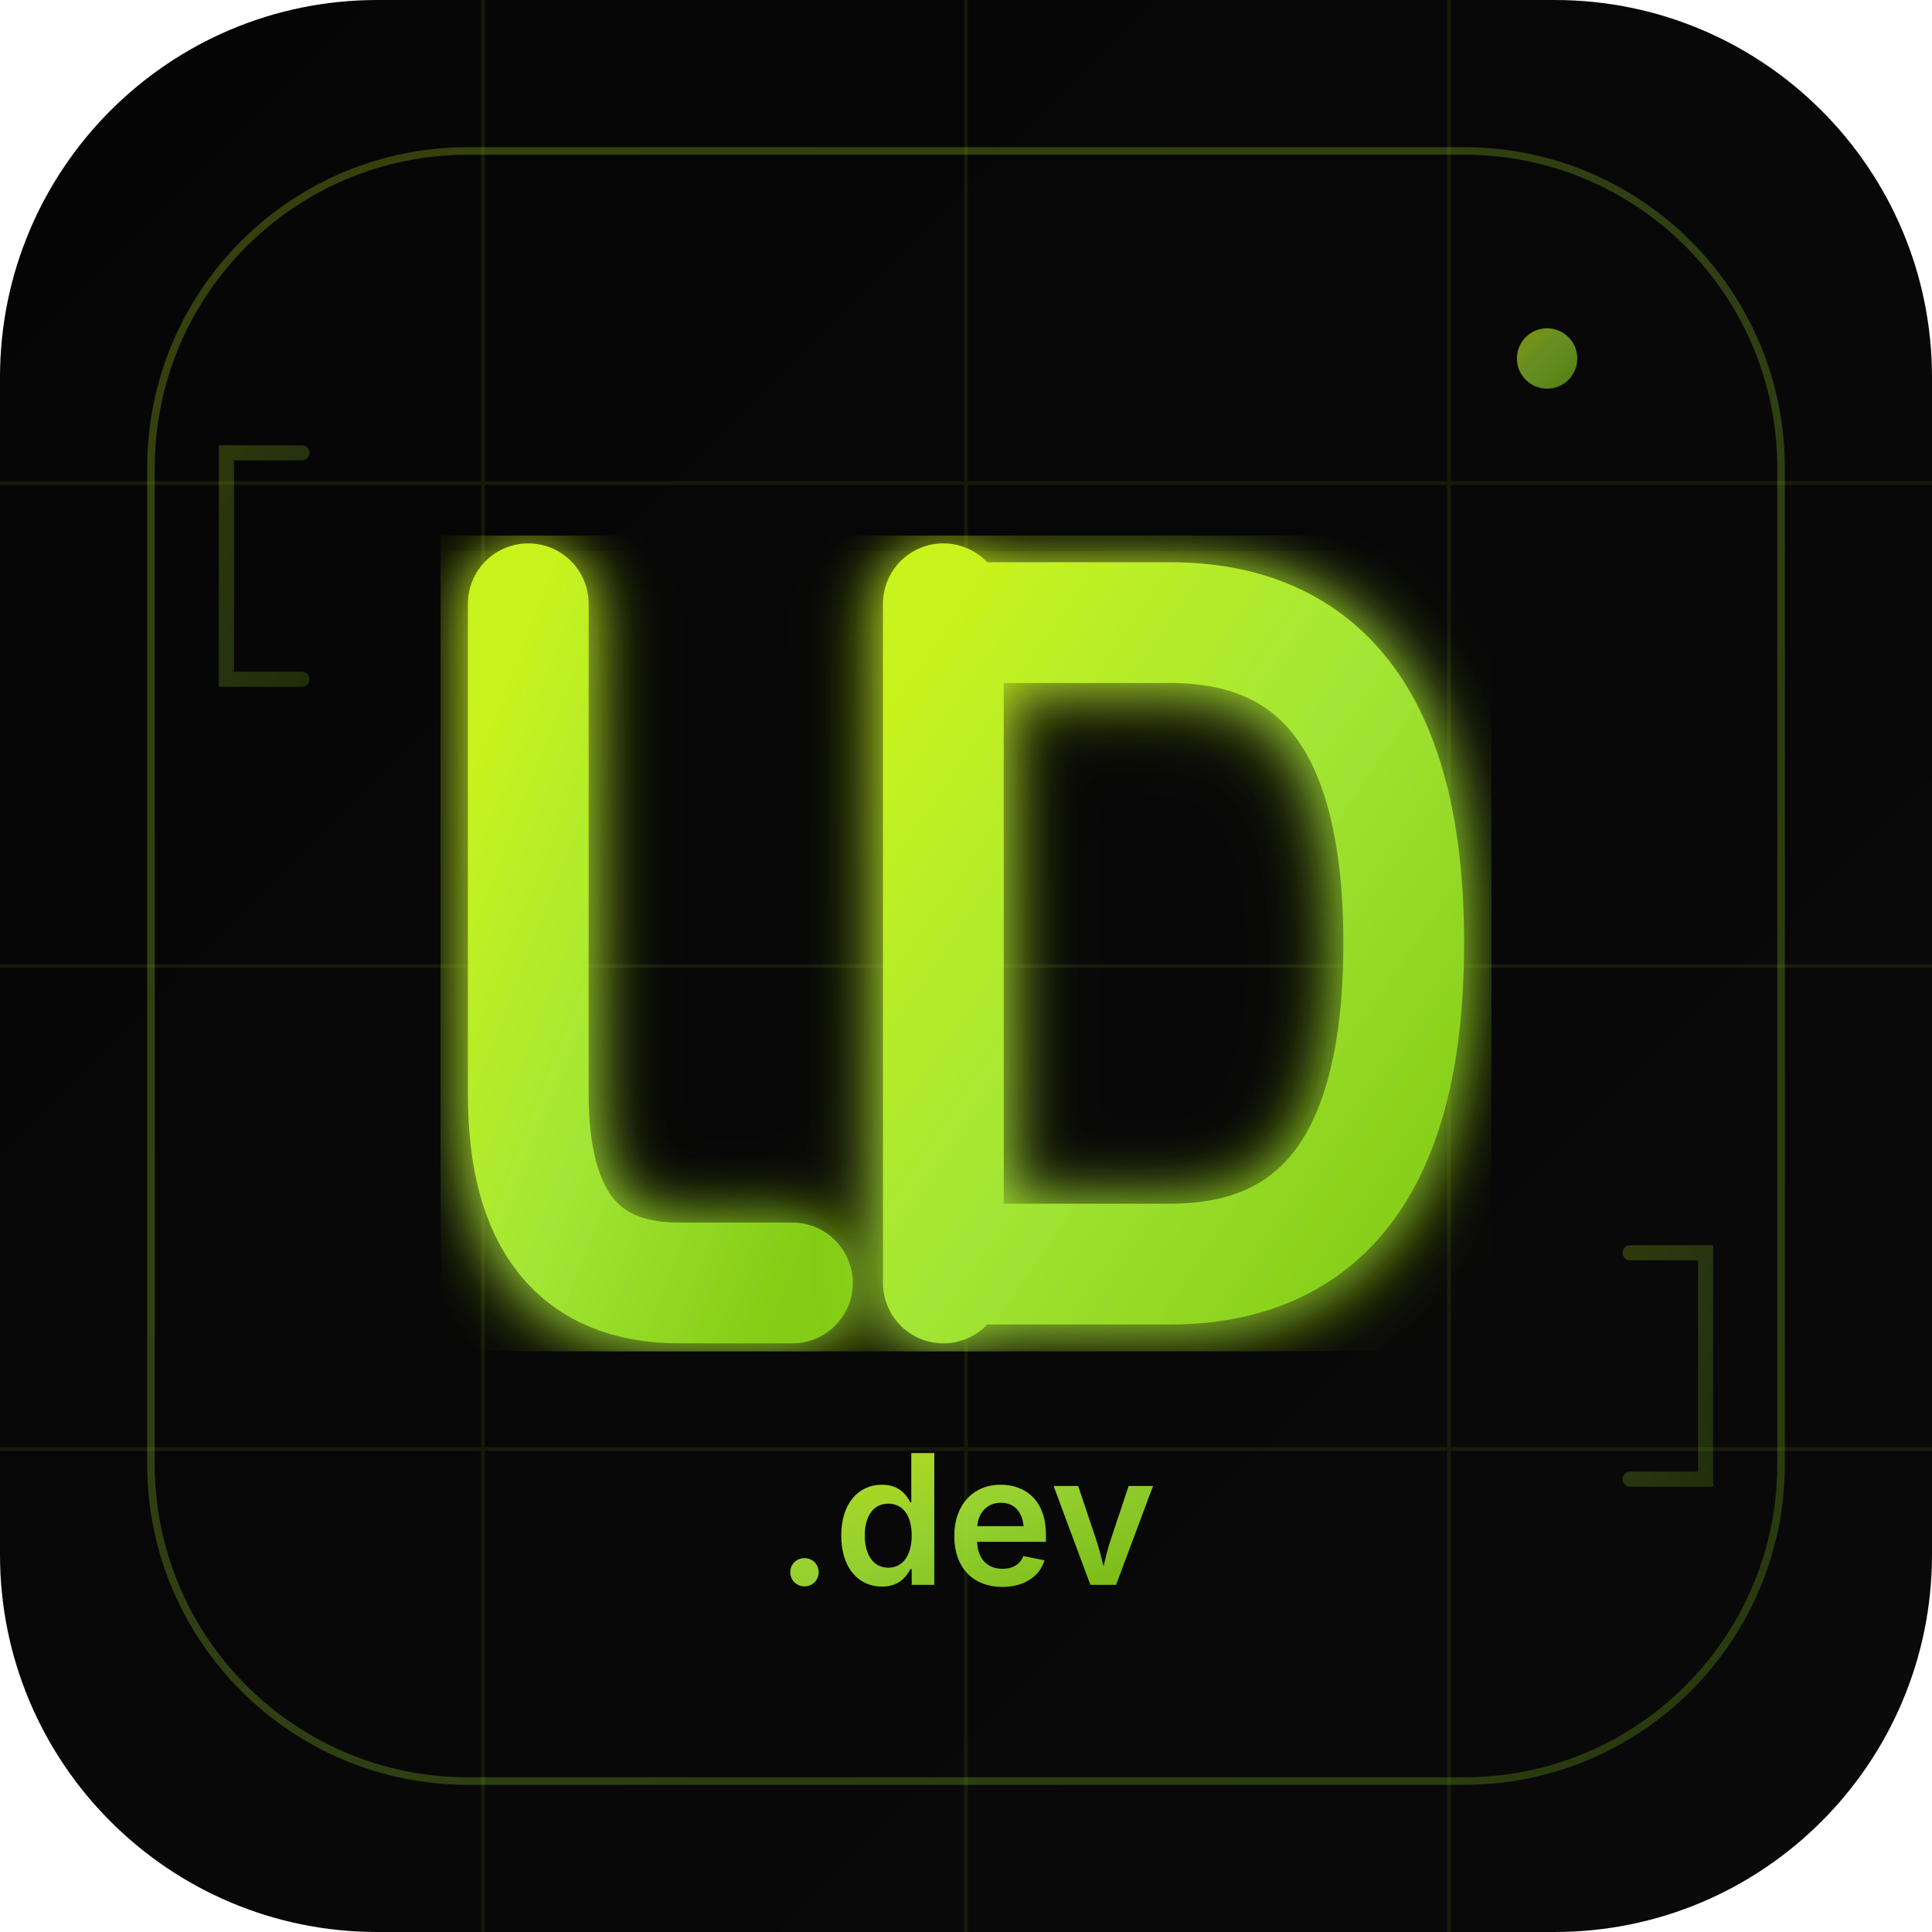
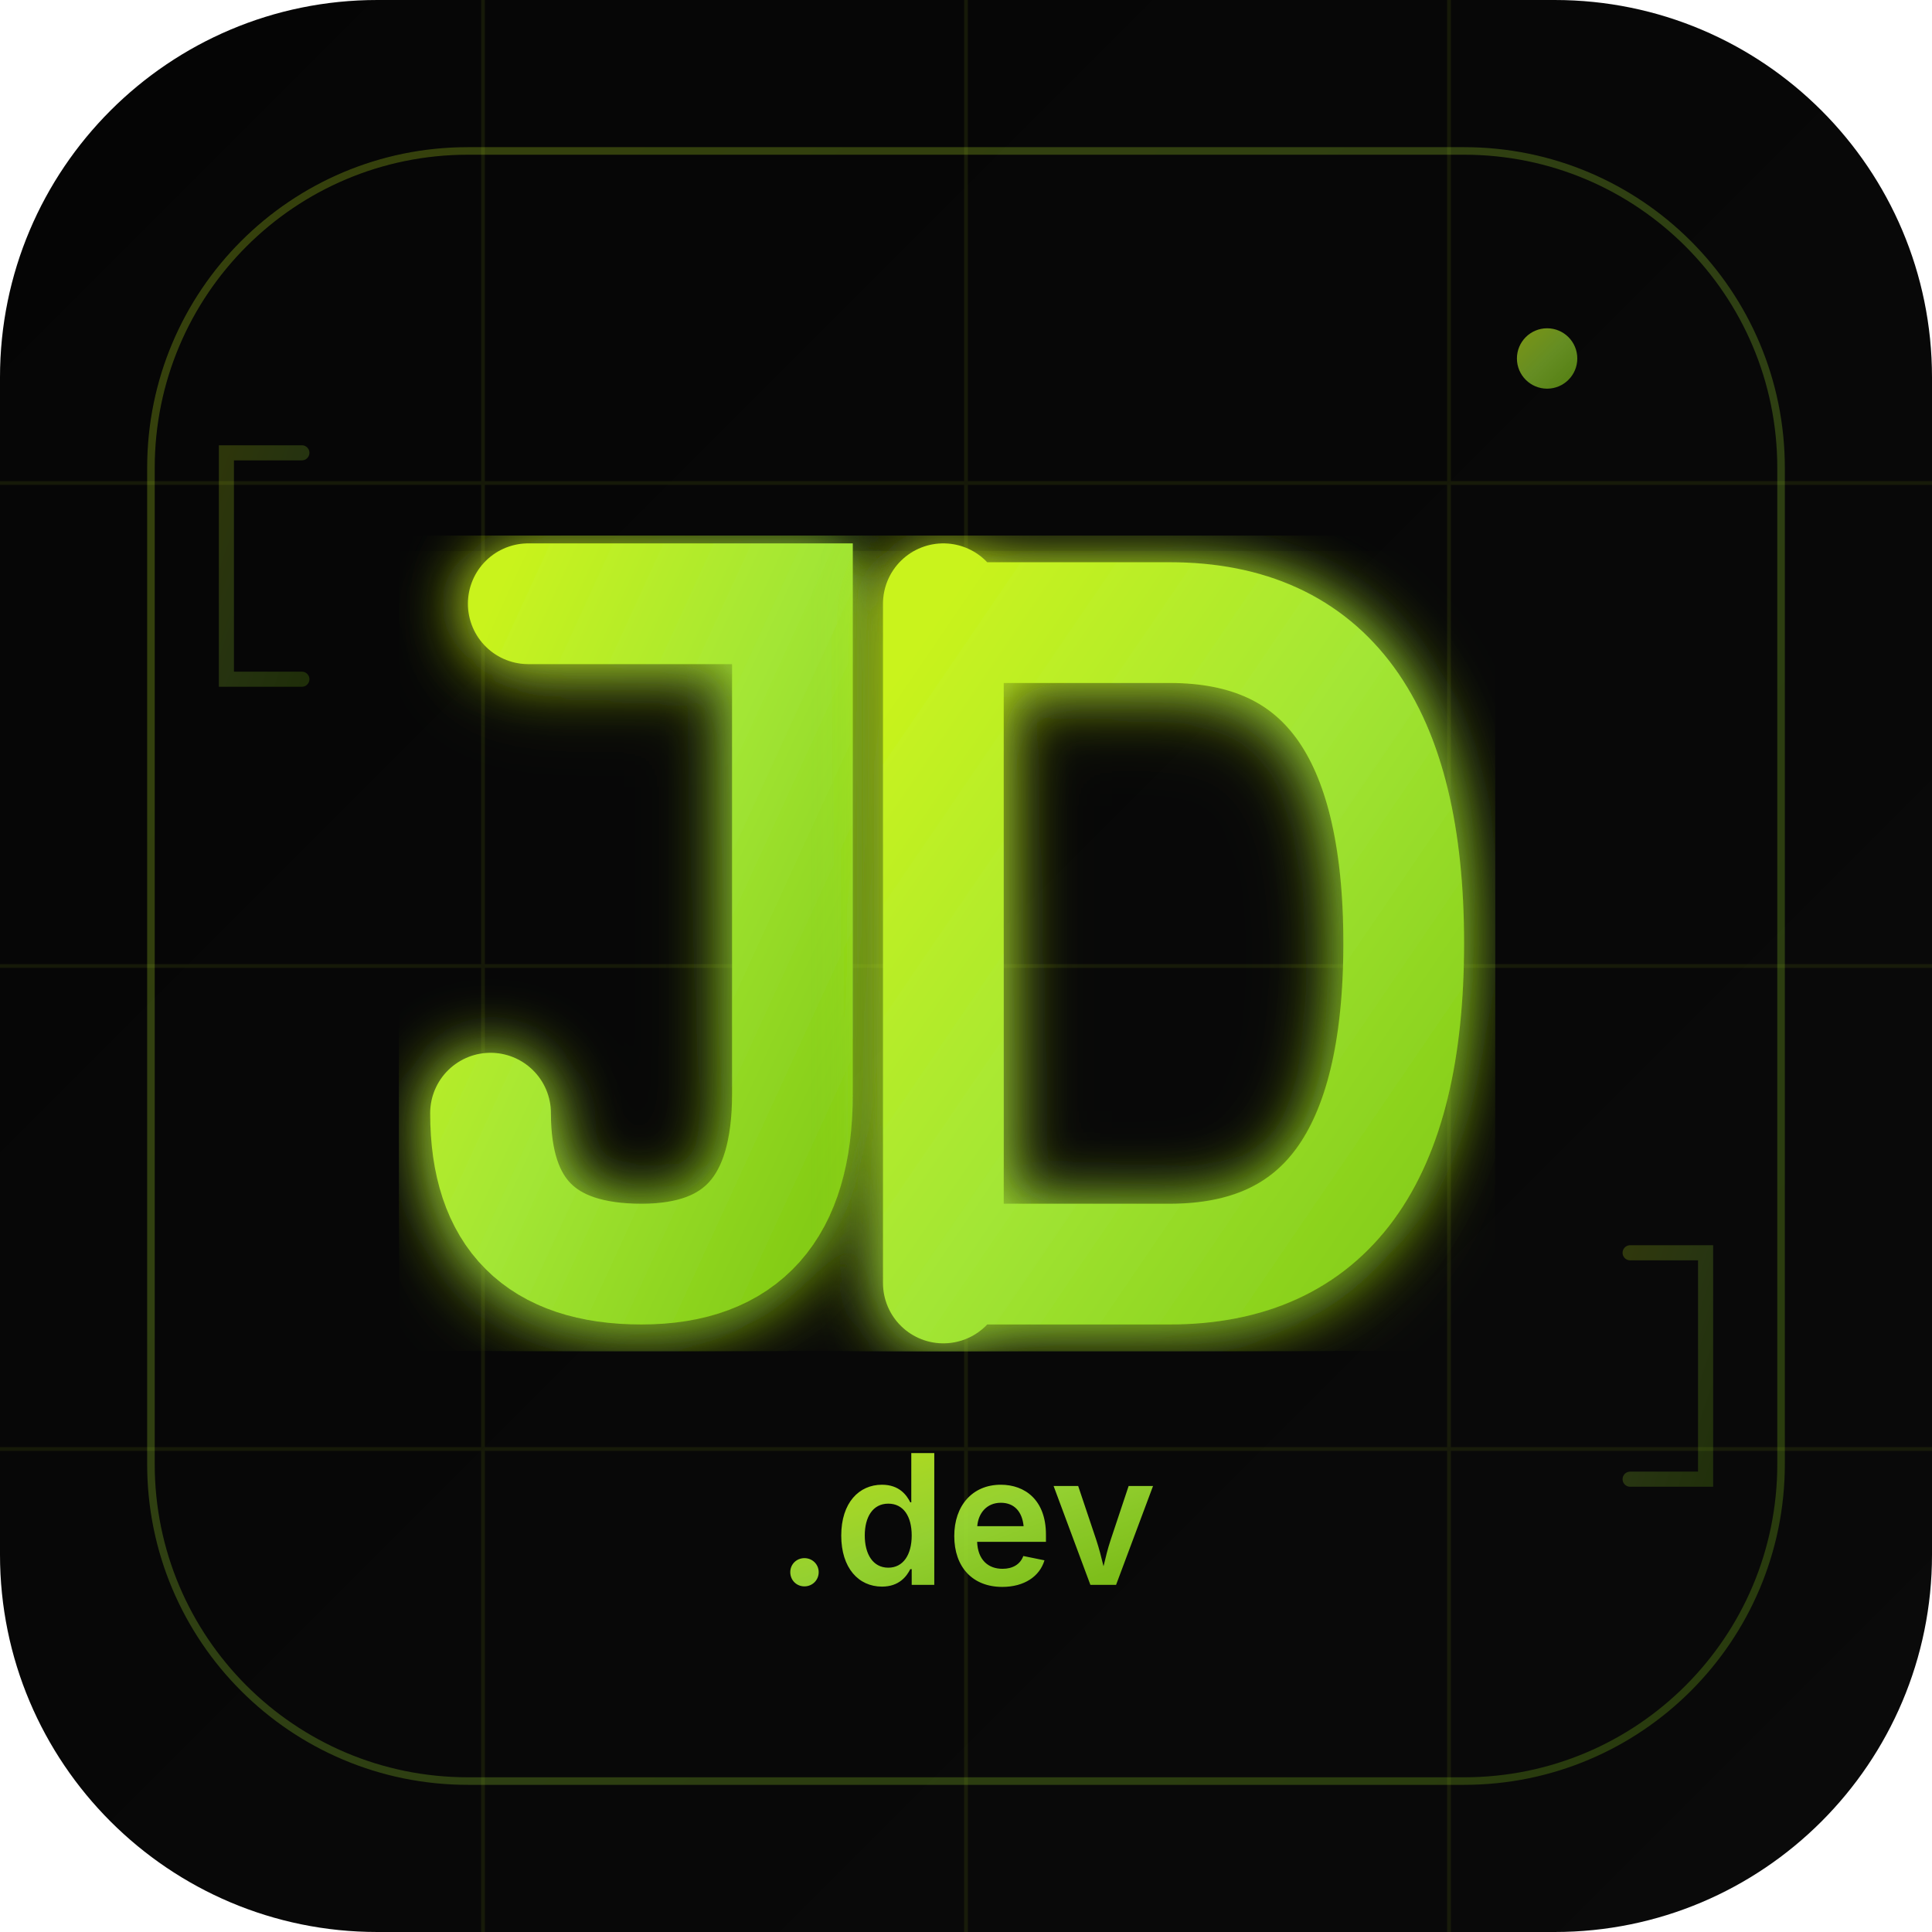
<svg xmlns="http://www.w3.org/2000/svg" width="512" height="512" viewBox="0 0 512 512" fill="none">
  <defs>
    <linearGradient id="bgGradient" x1="0%" y1="0%" x2="100%" y2="100%">
      <stop offset="0%" style="stop-color:#050505;stop-opacity:1" />
      <stop offset="100%" style="stop-color:#0a0a0a;stop-opacity:1" />
    </linearGradient>
    <linearGradient id="primaryGradient" x1="0%" y1="0%" x2="100%" y2="100%">
      <stop offset="0%" style="stop-color:#c9f31d;stop-opacity:1" />
      <stop offset="50%" style="stop-color:#a3e635;stop-opacity:1" />
      <stop offset="100%" style="stop-color:#84cc16;stop-opacity:1" />
    </linearGradient>
    <filter id="glow" x="-50%" y="-50%" width="200%" height="200%">
      <feGaussianBlur stdDeviation="8" result="coloredBlur" />
      <feMerge>
        <feMergeNode in="coloredBlur" />
        <feMergeNode in="SourceGraphic" />
      </feMerge>
    </filter>
    <filter id="shadow">
      <feDropShadow dx="0" dy="4" stdDeviation="8" flood-color="#c9f31d" flood-opacity="0.3" />
    </filter>
  </defs>
  <rect width="512" height="512" rx="100" fill="url(#bgGradient)" />
  <g opacity="0.08">
    <line x1="128" y1="0" x2="128" y2="512" stroke="#c9f31d" stroke-width="1" />
    <line x1="256" y1="0" x2="256" y2="512" stroke="#c9f31d" stroke-width="1" />
    <line x1="384" y1="0" x2="384" y2="512" stroke="#c9f31d" stroke-width="1" />
    <line x1="0" y1="128" x2="512" y2="128" stroke="#c9f31d" stroke-width="1" />
    <line x1="0" y1="256" x2="512" y2="256" stroke="#c9f31d" stroke-width="1" />
    <line x1="0" y1="384" x2="512" y2="384" stroke="#c9f31d" stroke-width="1" />
  </g>
  <g opacity="0.2" stroke="url(#primaryGradient)" stroke-width="4" fill="none" stroke-linecap="round">
    <path d="M 80 120 L 60 120 L 60 180 L 80 180" />
    <path d="M 432 332 L 452 332 L 452 392 L 432 392" />
  </g>
  <g filter="url(#shadow)">
-     <path d="M 140 160 L 140 290 Q 140 340 180 340 L 210 340" stroke="url(#primaryGradient)" stroke-width="32" stroke-linecap="round" fill="none" filter="url(#glow)" />
+     <path d="M 140 160 H 210 V 290 Q 210 335 170 335 Q 130 335 130 295" stroke="url(#primaryGradient)" stroke-width="32" stroke-linecap="round" fill="none" filter="url(#glow)" />
    <path d="M 250 160 L 250 340 M 250 165 L 310 165 Q 372 165 372 250 Q 372 335 310 335 L 250 335" stroke="url(#primaryGradient)" stroke-width="32" stroke-linecap="round" stroke-linejoin="round" fill="none" filter="url(#glow)" />
  </g>
  <text x="256" y="420" font-family="system-ui, -apple-system, sans-serif" font-size="48" font-weight="600" fill="url(#primaryGradient)" text-anchor="middle" opacity="0.9">.dev</text>
  <circle cx="410" cy="95" r="8" fill="url(#primaryGradient)" opacity="0.6">
    <animate attributeName="opacity" values="0.6;1;0.6" dur="2s" repeatCount="indefinite" />
  </circle>
  <rect x="40" y="40" width="432" height="432" rx="84" stroke="url(#primaryGradient)" stroke-width="2" fill="none" opacity="0.25" />
</svg>
